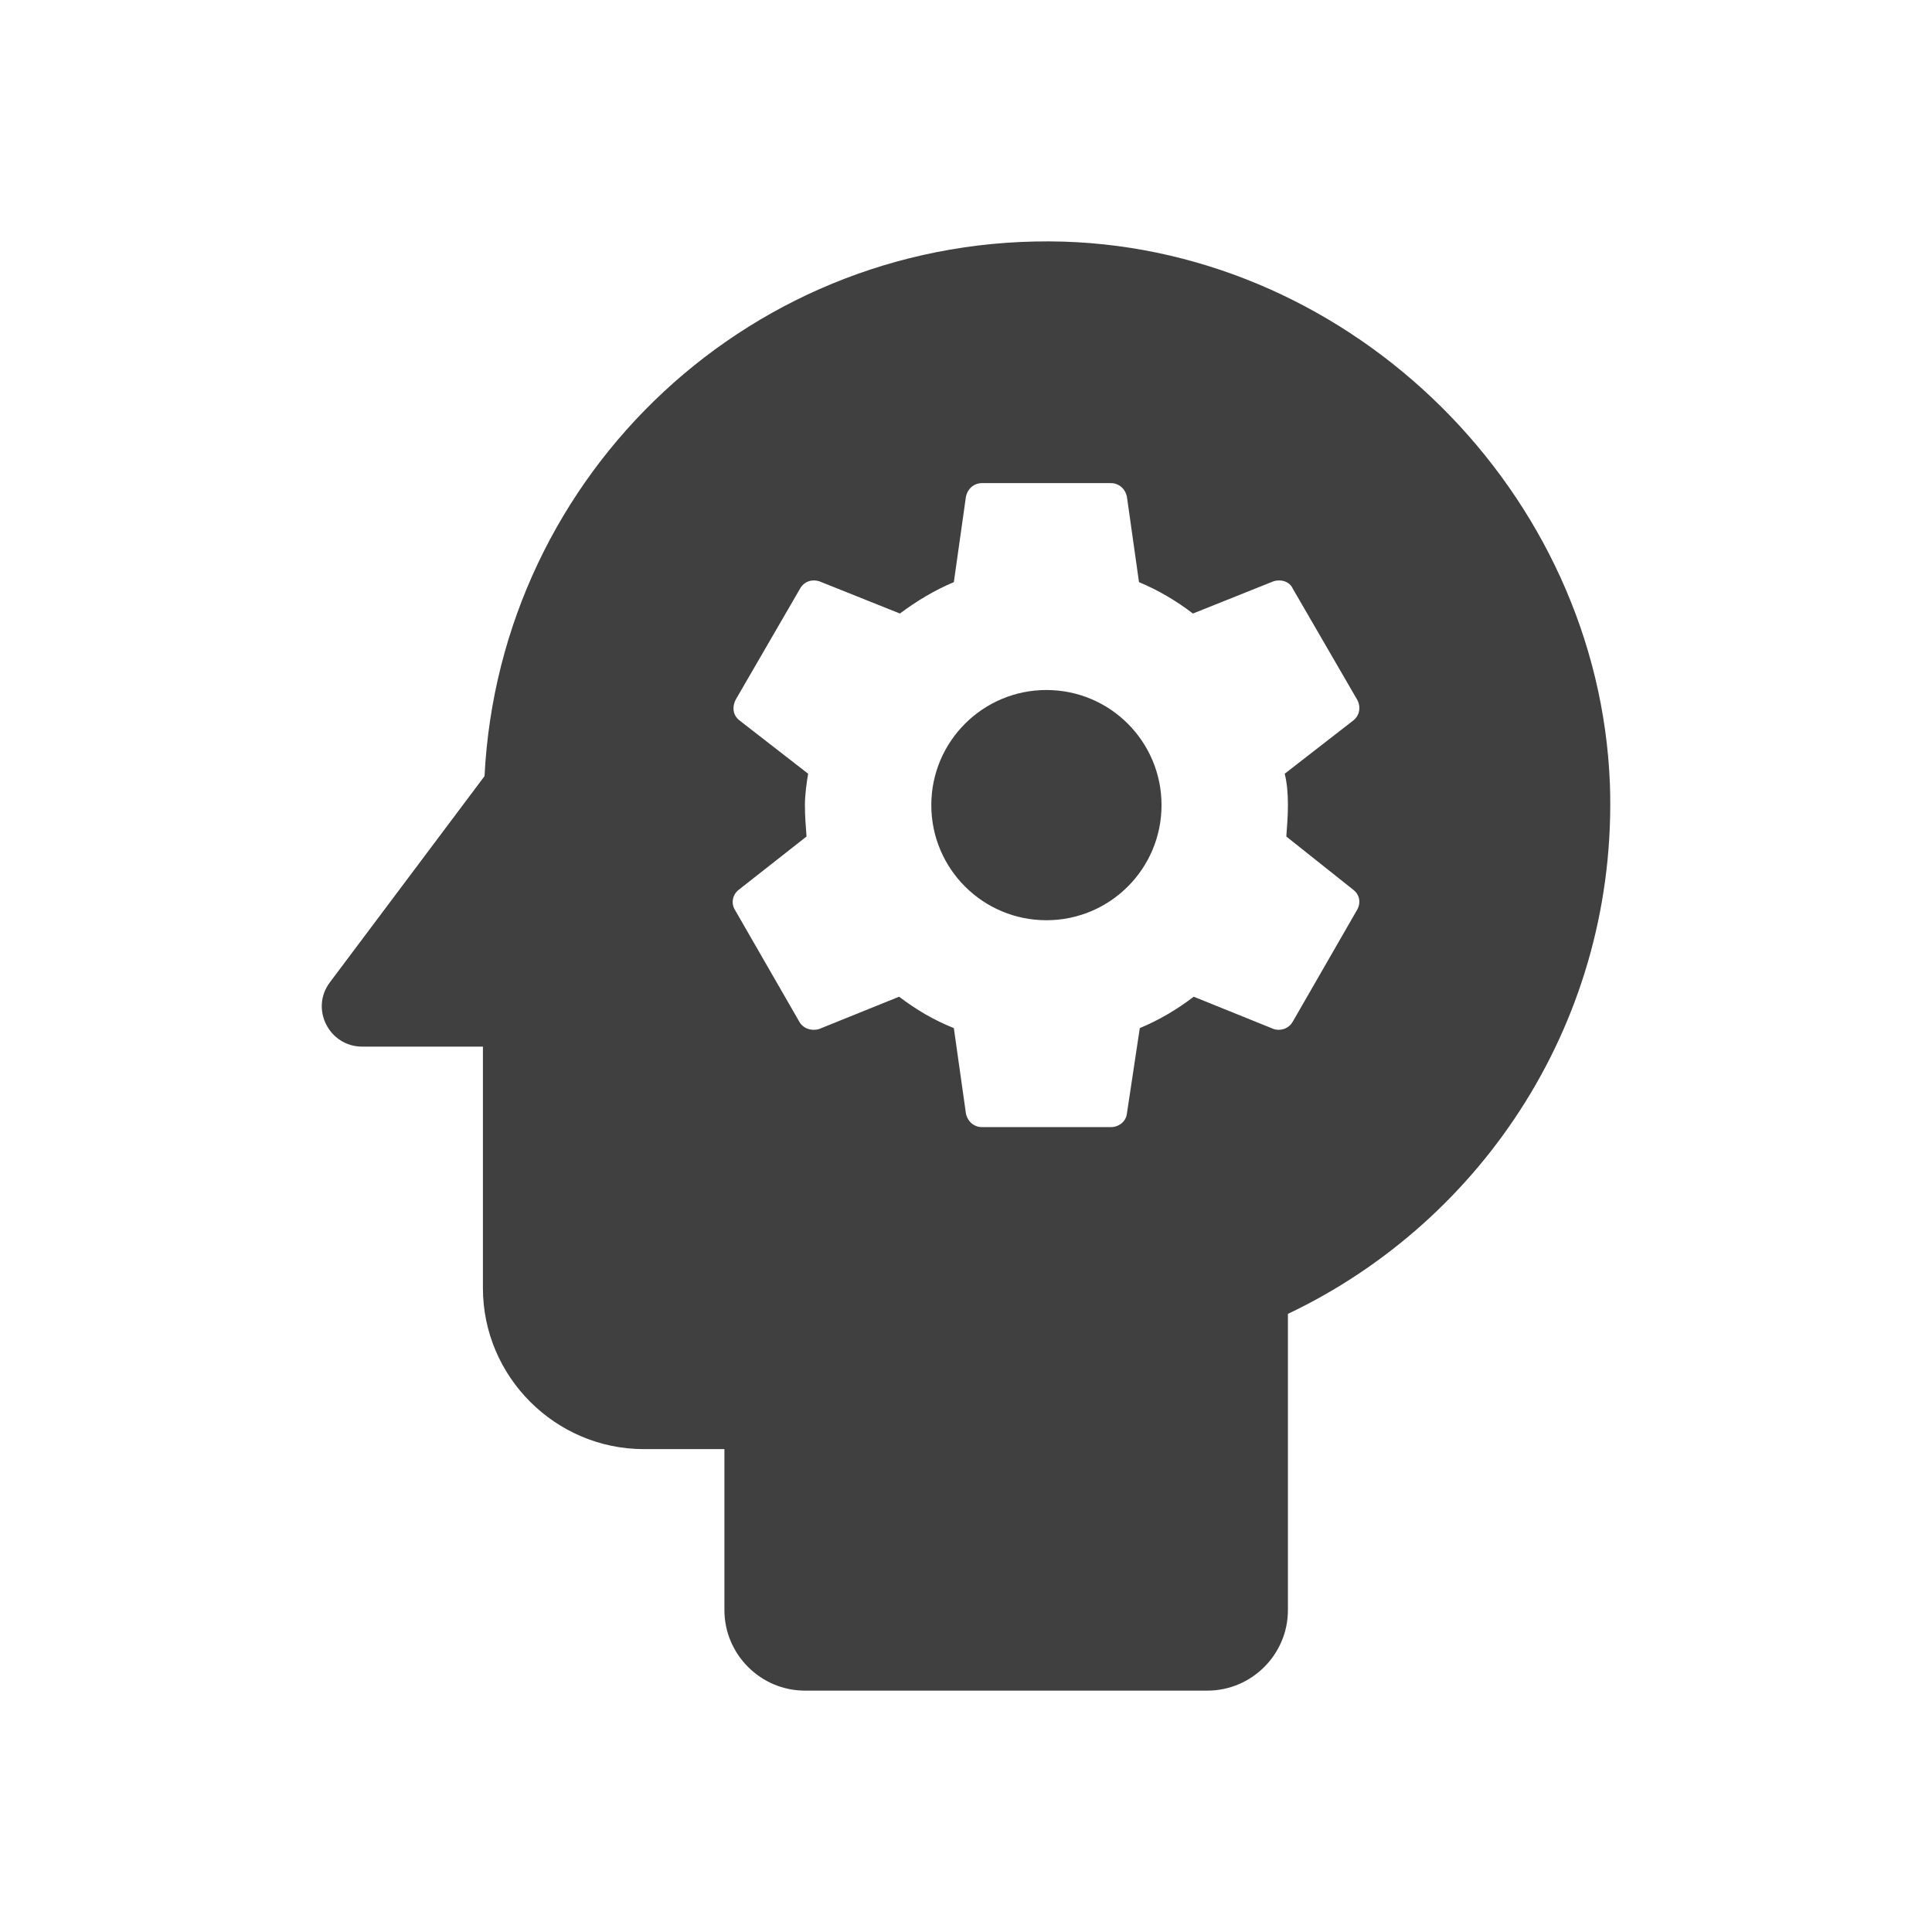
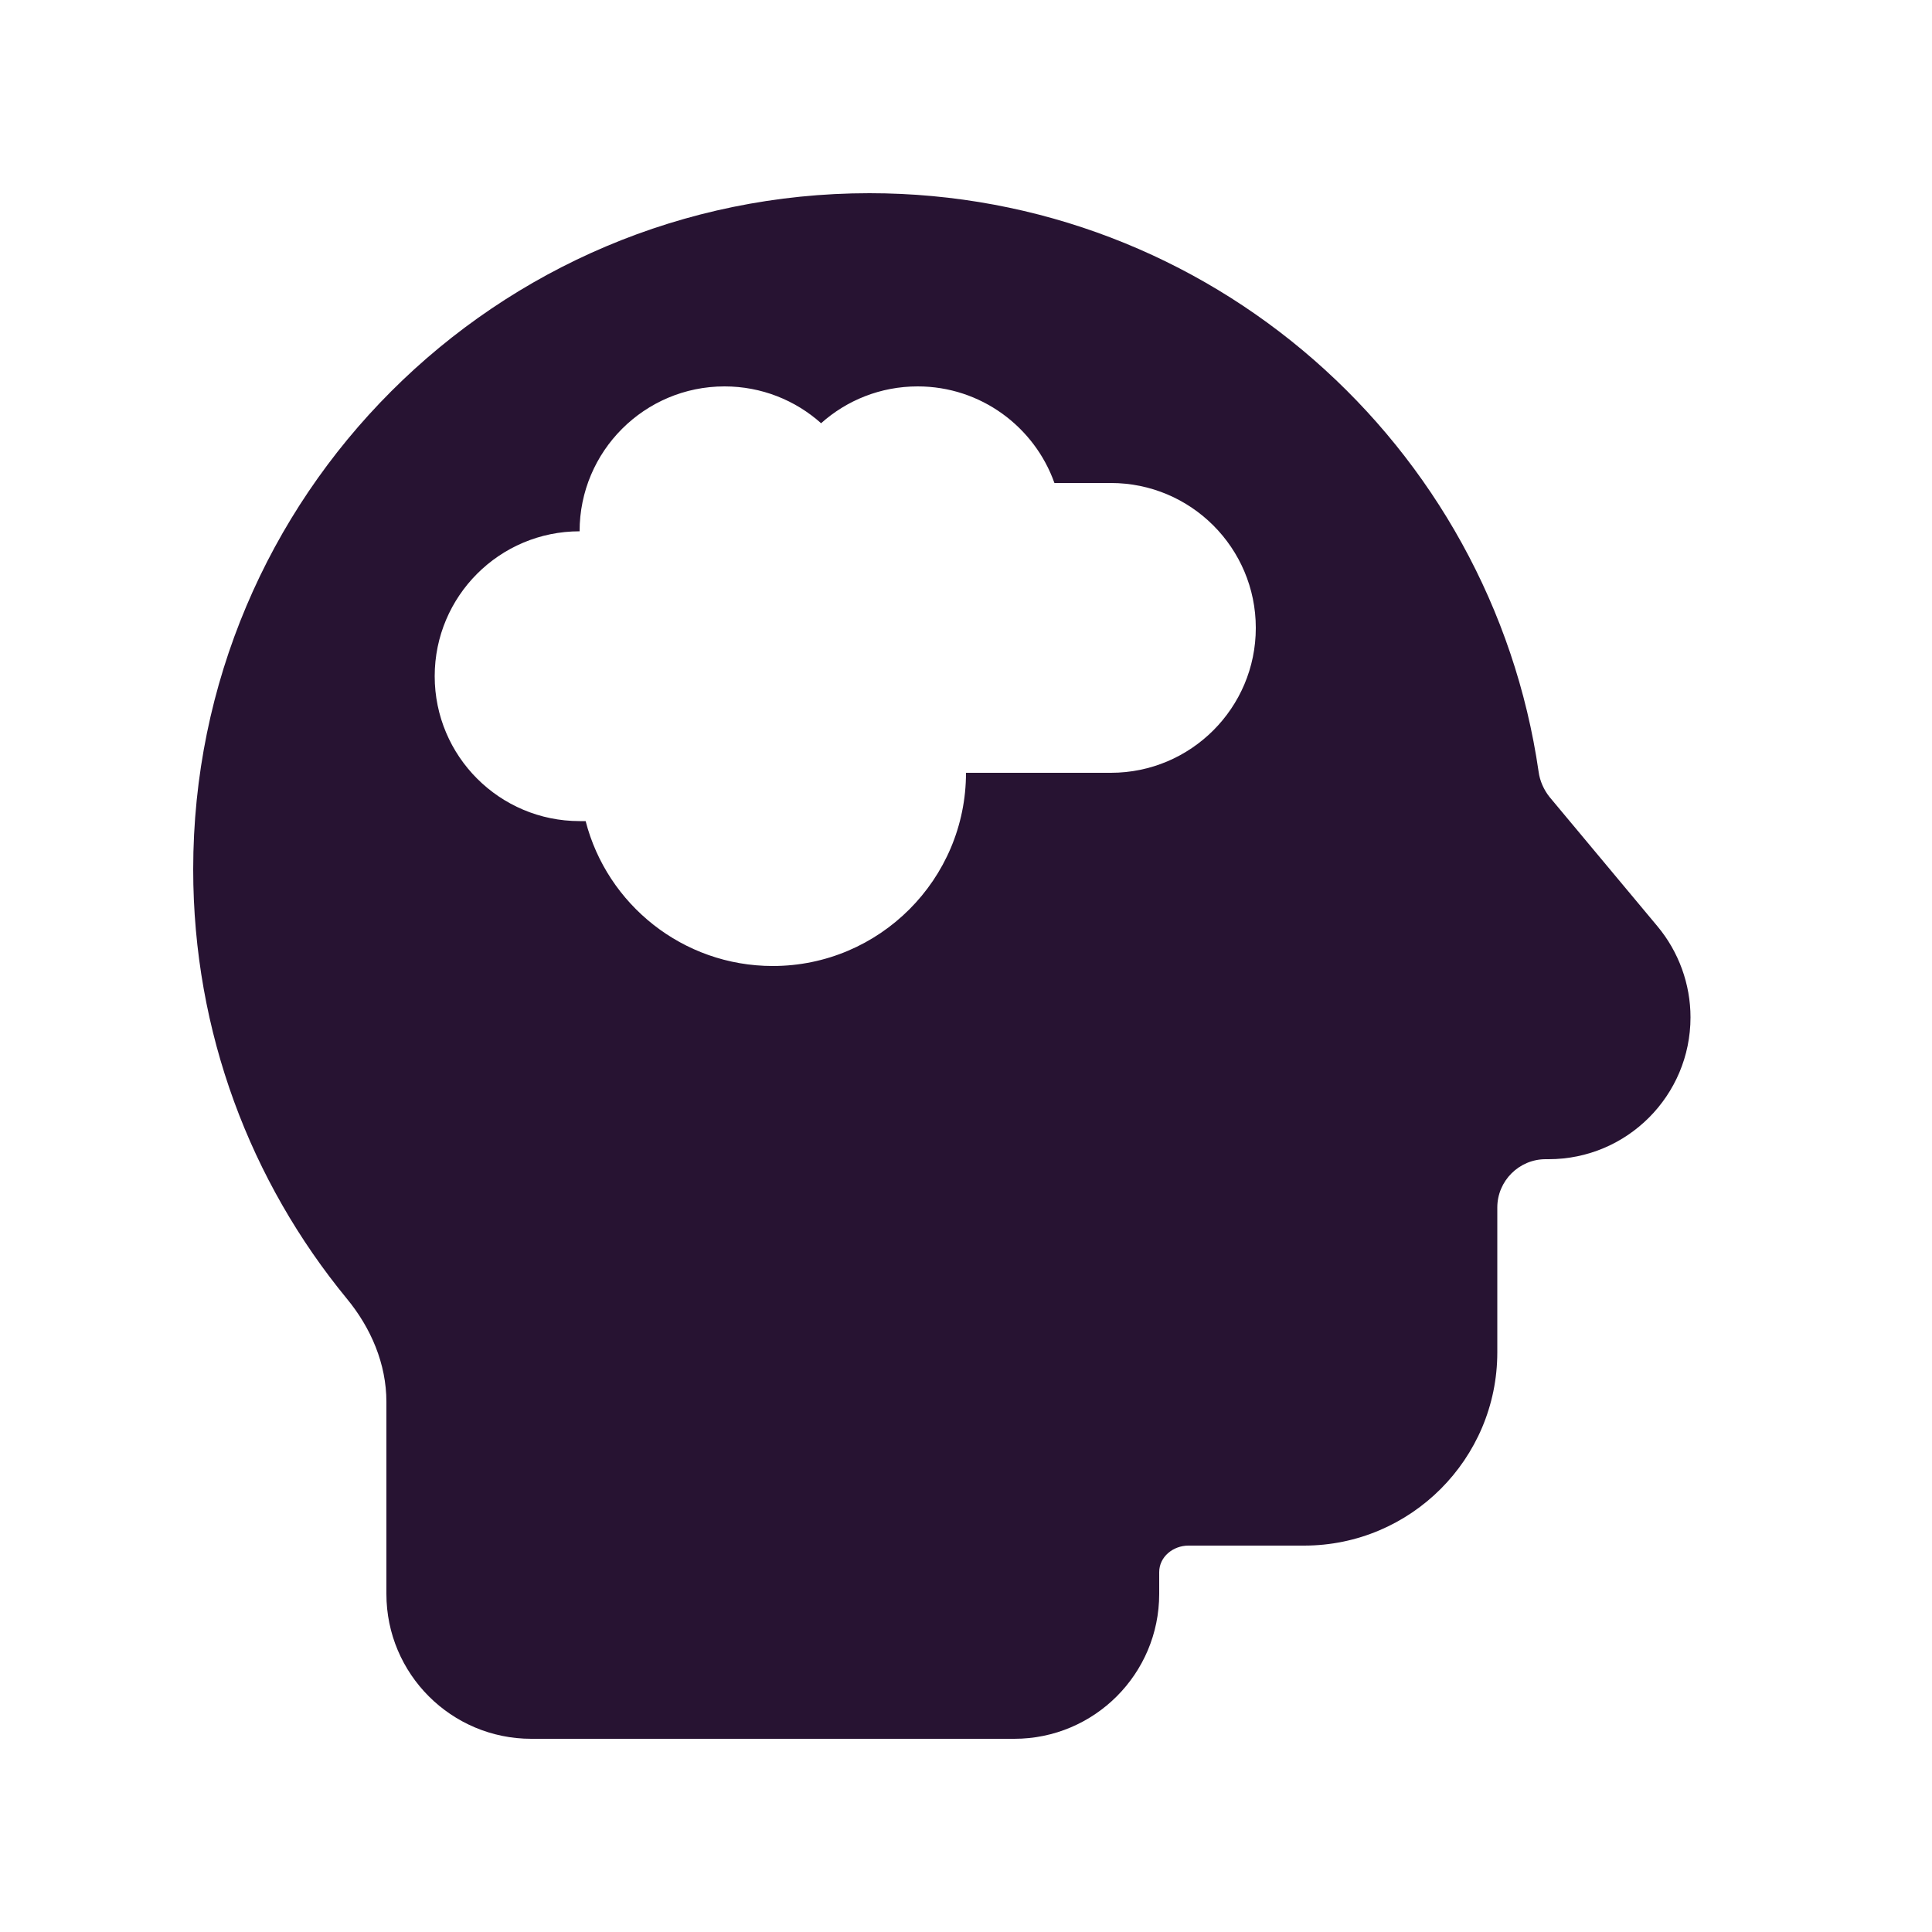
<svg xmlns="http://www.w3.org/2000/svg" width="48" height="48" viewBox="0 0 48 48" fill="none">
-   <path d="M25.998 17.143C24.418 17.143 23.138 18.423 23.138 20.003C23.138 21.583 24.418 22.863 25.998 22.863C27.578 22.863 28.858 21.583 28.858 20.003C28.858 18.423 27.578 17.143 25.998 17.143Z" fill="#404040" />
-   <path d="M26.418 6.003C18.738 5.783 12.418 11.743 12.038 19.283L8.198 24.403C7.698 25.063 8.178 26.003 8.998 26.003H11.998V32.003C11.998 34.203 13.798 36.003 15.998 36.003H17.998V40.003C17.998 41.103 18.898 42.003 19.998 42.003H29.998C31.098 42.003 31.998 41.103 31.998 40.003V32.643C36.878 30.323 40.198 25.283 39.998 19.483C39.718 12.243 33.638 6.223 26.418 6.003ZM31.998 20.003C31.998 20.263 31.978 20.523 31.958 20.783L33.618 22.103C33.778 22.223 33.818 22.423 33.718 22.603L32.118 25.383C32.018 25.563 31.798 25.623 31.638 25.563L29.658 24.763C29.238 25.083 28.798 25.343 28.318 25.543L27.998 27.663C27.978 27.863 27.798 28.003 27.598 28.003H24.398C24.198 28.003 24.038 27.863 23.998 27.663L23.698 25.543C23.198 25.343 22.758 25.083 22.338 24.763L20.358 25.563C20.178 25.623 19.958 25.563 19.858 25.383L18.258 22.603C18.158 22.443 18.198 22.223 18.358 22.103L20.038 20.783C20.018 20.523 19.998 20.263 19.998 20.003C19.998 19.743 20.038 19.463 20.078 19.223L18.378 17.903C18.218 17.783 18.178 17.583 18.278 17.383L19.878 14.623C19.978 14.443 20.178 14.383 20.358 14.443L22.358 15.243C22.758 14.943 23.218 14.663 23.698 14.463L23.998 12.343C24.038 12.143 24.198 12.003 24.398 12.003H27.598C27.798 12.003 27.958 12.143 27.998 12.343L28.298 14.463C28.778 14.663 29.218 14.923 29.638 15.243L31.638 14.443C31.818 14.383 32.038 14.443 32.118 14.623L33.718 17.383C33.818 17.563 33.778 17.783 33.618 17.903L31.918 19.223C31.978 19.463 31.998 19.723 31.998 20.003Z" fill="#404040" />
+   <path d="M29.527 38.4C29.145 38.4 28.8 38.678 28.8 39.06V39.6C28.8 41.588 27.187 43.2 25.2 43.2H13.2C11.212 43.2 9.6 41.588 9.6 39.6V34.83C9.6 33.885 9.217 32.992 8.617 32.265C6.232 29.363 4.8 25.65 4.8 21.6C4.8 12.322 12.322 4.8 21.6 4.8C30.052 4.8 37.05 11.047 38.227 19.177C38.257 19.402 38.355 19.62 38.497 19.8L41.182 23.017C41.707 23.648 42 24.45 42 25.275C42 27.218 40.425 28.8 38.475 28.8H38.4C37.74 28.8 37.2 29.34 37.2 30V33.6C37.2 36.248 35.047 38.4 32.4 38.4H29.527ZM22.8 9.6C21.877 9.6 21.037 9.945 20.4 10.515C19.762 9.945 18.922 9.6 18 9.6C16.012 9.6 14.4 11.213 14.4 13.2C12.412 13.2 10.8 14.812 10.8 16.8C10.8 18.788 12.412 20.4 14.4 20.4C14.452 20.4 14.497 20.4 14.55 20.4C15.082 22.47 16.965 24 19.2 24C21.847 24 24 21.848 24 19.2H27.6C29.587 19.2 31.2 17.587 31.2 15.6C31.2 13.613 29.587 12 27.6 12H26.197C25.702 10.605 24.367 9.6 22.8 9.6Z" fill="#271332" />
</svg>
